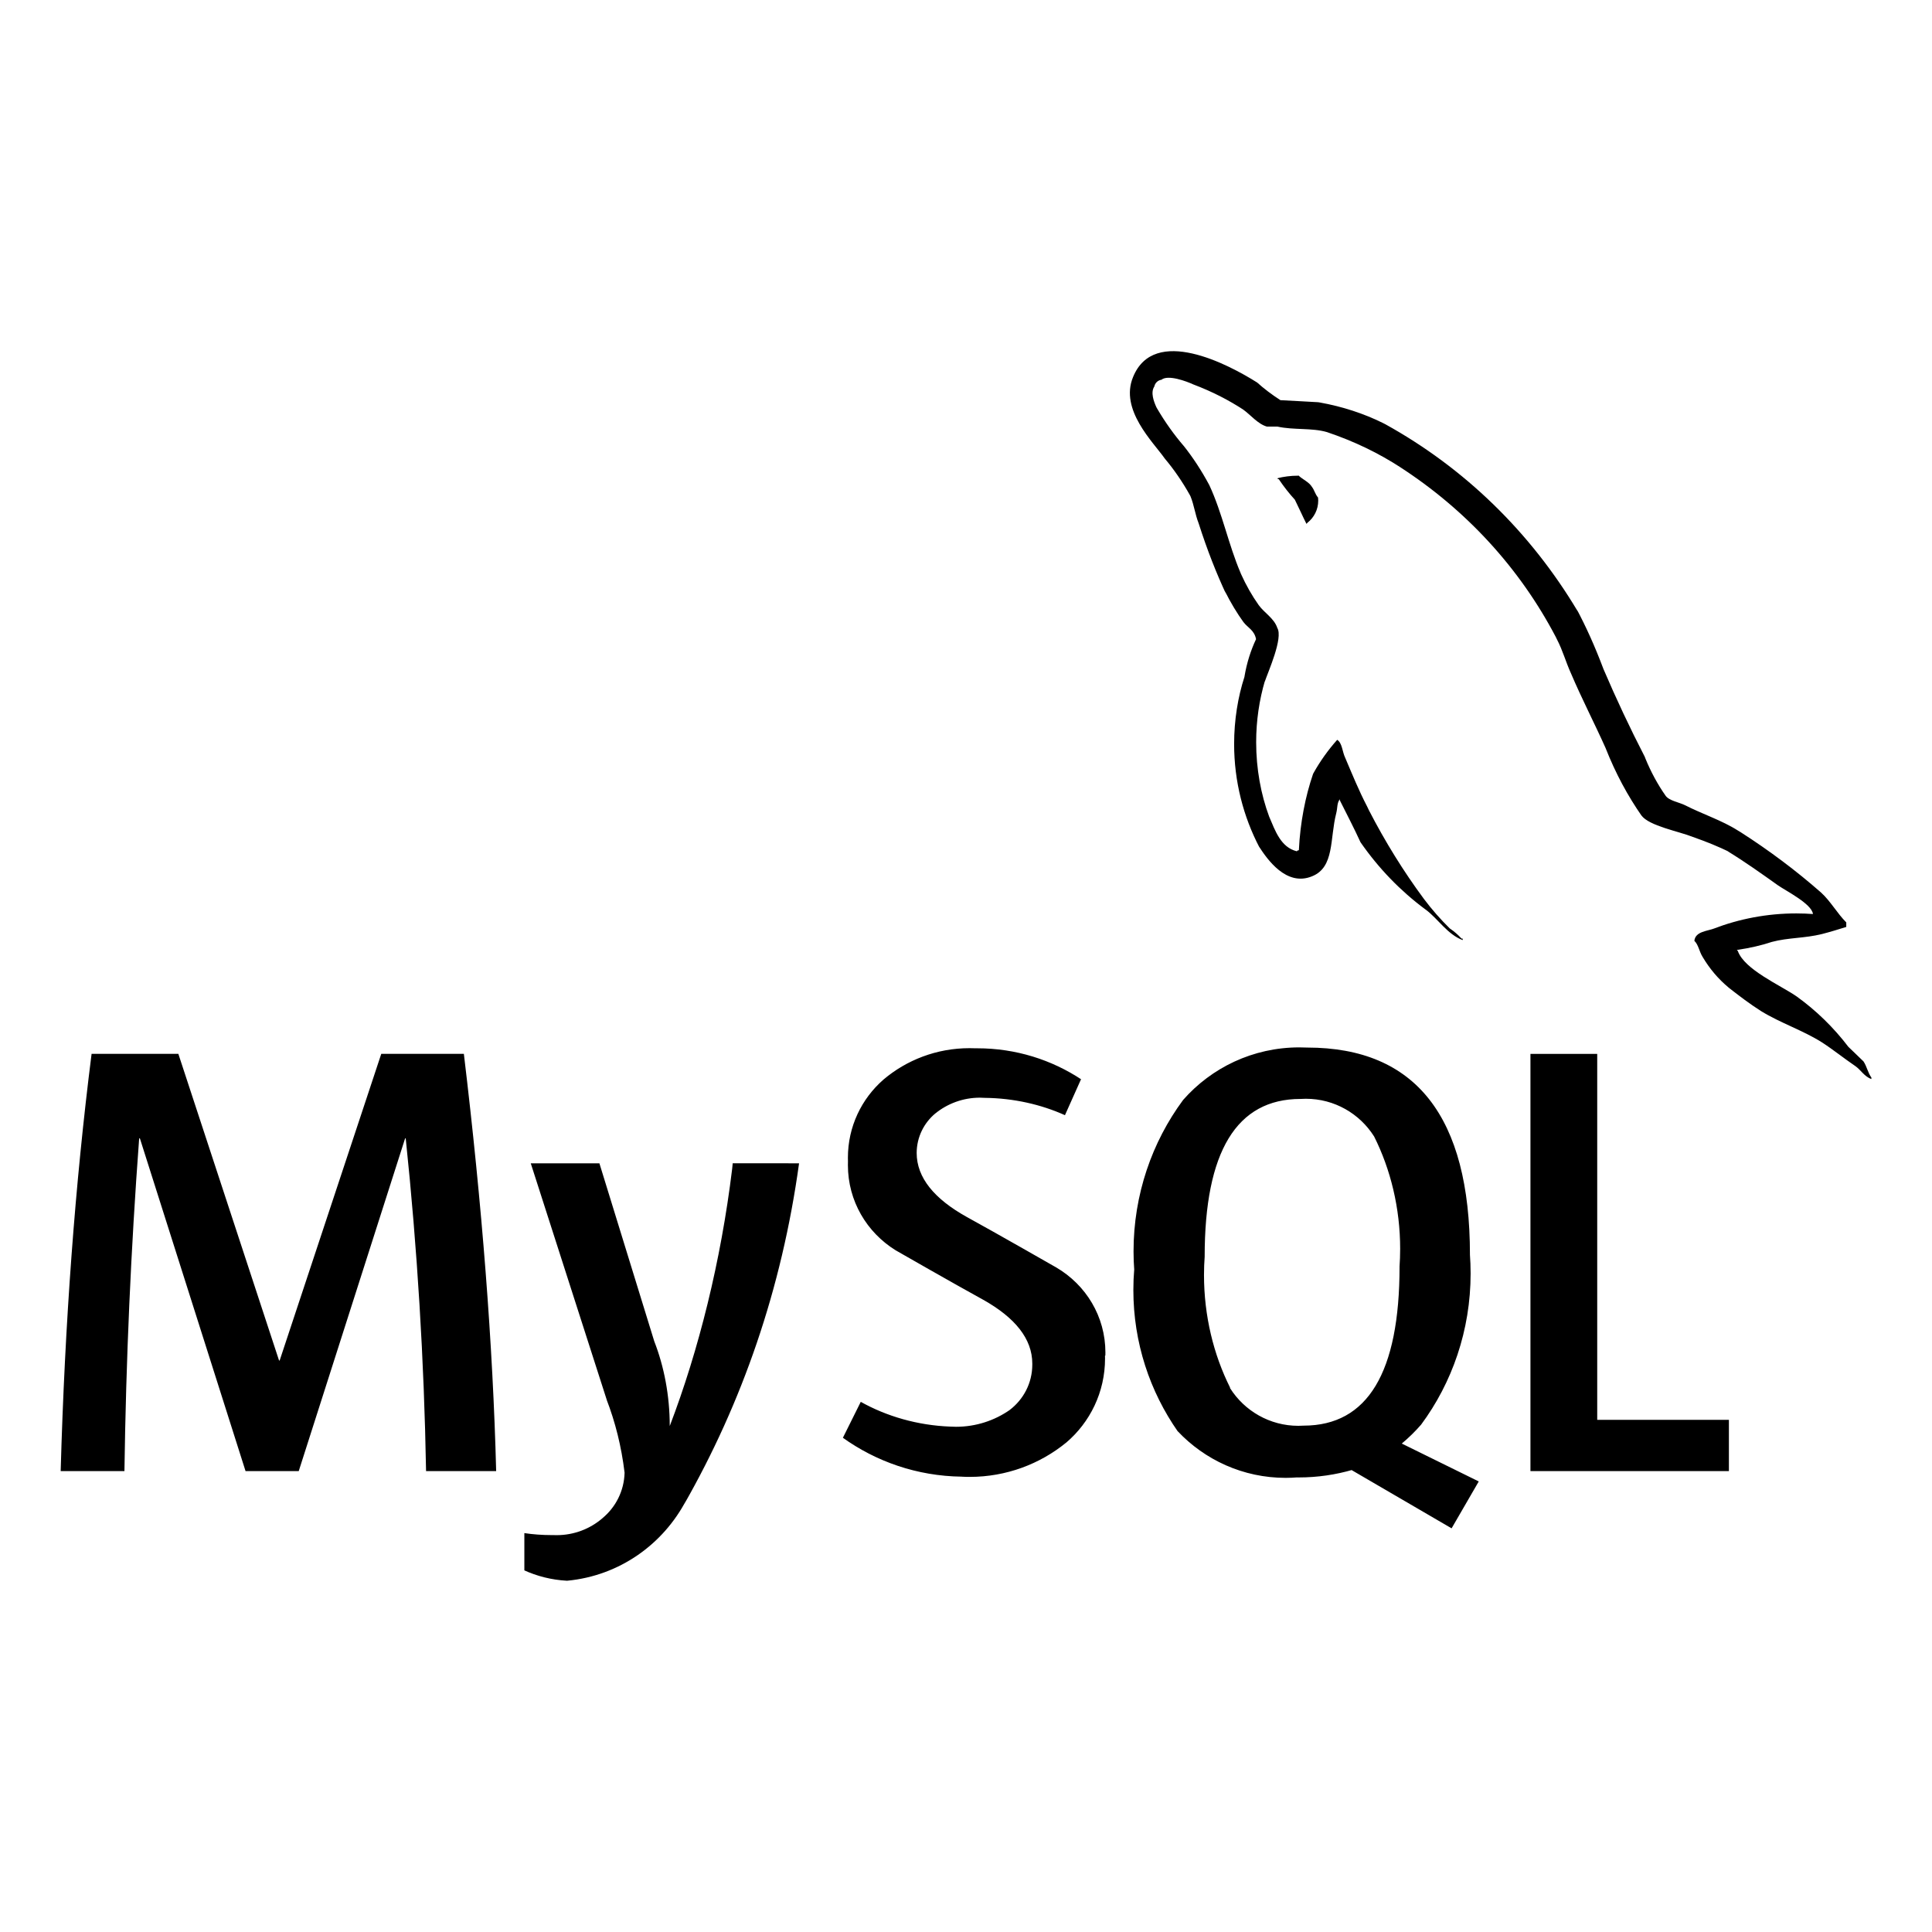
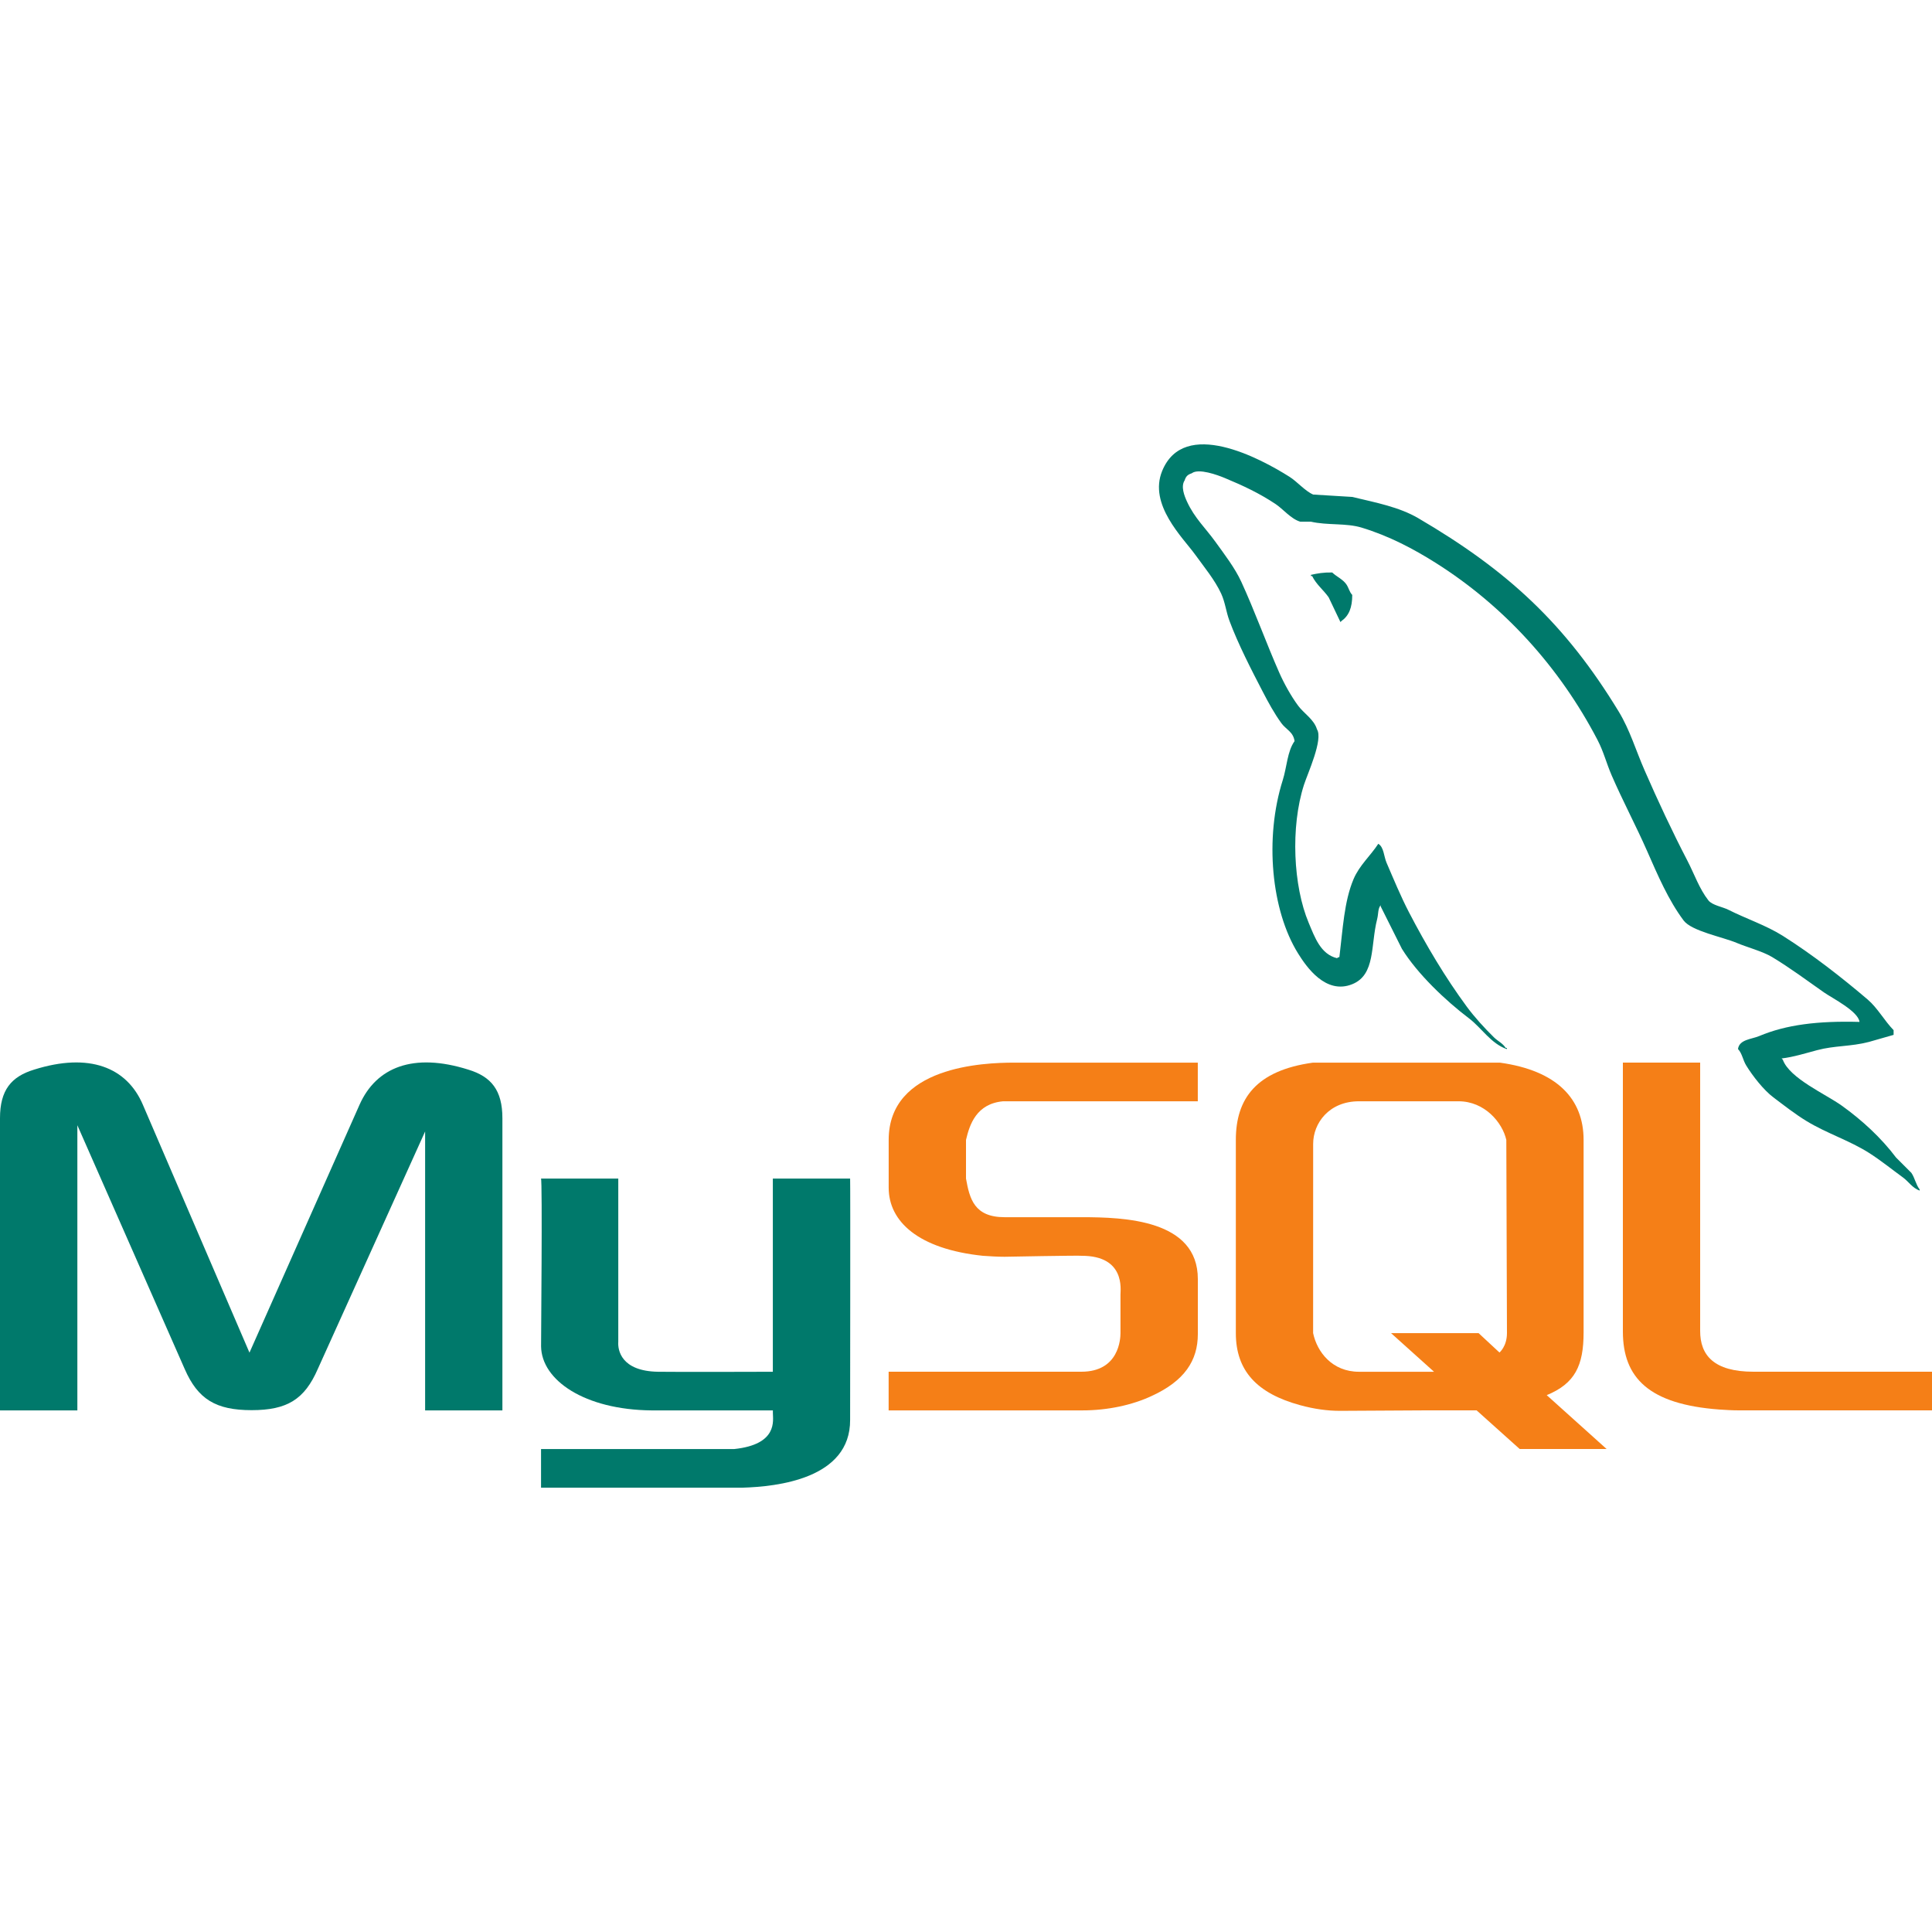
- <svg xmlns="http://www.w3.org/2000/svg" fill="#000000" width="40px" height="40px" viewBox="0 0 32 32" version="1.1">
-   <path d="M30.026 15.139c-0.082-0.006-0.177-0.010-0.273-0.010-0.484 0-0.947 0.090-1.373 0.254l0.026-0.009c-0.125 0.050-0.325 0.050-0.342 0.209 0.069 0.066 0.079 0.175 0.137 0.267 0.117 0.198 0.261 0.366 0.429 0.506l0.003 0.003c0.175 0.137 0.35 0.27 0.534 0.387 0.325 0.2 0.694 0.319 1.012 0.52 0.181 0.117 0.366 0.266 0.55 0.391 0.091 0.062 0.15 0.175 0.267 0.215v-0.025c-0.057-0.075-0.075-0.184-0.131-0.267-0.084-0.084-0.167-0.159-0.25-0.241-0.248-0.325-0.535-0.603-0.857-0.835l-0.012-0.008c-0.267-0.182-0.852-0.437-0.962-0.744l-0.016-0.018c0.218-0.031 0.412-0.077 0.599-0.139l-0.024 0.007c0.284-0.075 0.544-0.059 0.837-0.132 0.132-0.034 0.266-0.075 0.4-0.117v-0.075c-0.15-0.15-0.262-0.354-0.417-0.494-0.409-0.36-0.86-0.698-1.335-1.002l-0.045-0.027c-0.262-0.167-0.595-0.275-0.871-0.417-0.1-0.050-0.267-0.075-0.325-0.159-0.13-0.185-0.245-0.397-0.336-0.621l-0.008-0.022q-0.368-0.714-0.684-1.453c-0.144-0.383-0.287-0.697-0.448-1.001l0.023 0.047c-0.786-1.319-1.881-2.379-3.188-3.102l-0.043-0.022c-0.309-0.153-0.668-0.272-1.045-0.339l-0.025-0.004c-0.209-0.010-0.417-0.025-0.625-0.034-0.146-0.094-0.272-0.19-0.39-0.296l0.003 0.003c-0.475-0.3-1.704-0.95-2.054-0.090-0.225 0.542 0.334 1.077 0.527 1.352 0.154 0.183 0.294 0.388 0.415 0.605l0.010 0.020c0.059 0.145 0.075 0.294 0.134 0.445 0.145 0.452 0.292 0.823 0.459 1.182l-0.026-0.062c0.099 0.199 0.202 0.368 0.317 0.528l-0.008-0.012c0.067 0.091 0.182 0.134 0.209 0.284-0.086 0.181-0.153 0.391-0.19 0.61l-0.002 0.014c-0.108 0.332-0.171 0.715-0.171 1.112 0 0.621 0.153 1.206 0.423 1.72l-0.010-0.020c0.134 0.207 0.452 0.667 0.878 0.491 0.375-0.15 0.292-0.625 0.4-1.043 0.025-0.1 0.009-0.166 0.060-0.234v0.019c0.117 0.235 0.235 0.459 0.342 0.694 0.302 0.435 0.661 0.805 1.071 1.11l0.013 0.009c0.2 0.15 0.359 0.41 0.609 0.502v-0.025h-0.019c-0.057-0.062-0.12-0.117-0.189-0.164l-0.004-0.002c-0.155-0.152-0.299-0.316-0.429-0.489l-0.008-0.011c-0.326-0.44-0.636-0.938-0.905-1.461l-0.029-0.061c-0.137-0.262-0.252-0.545-0.362-0.804-0.050-0.1-0.050-0.25-0.134-0.3-0.148 0.166-0.281 0.351-0.392 0.55l-0.008 0.016c-0.128 0.373-0.212 0.804-0.234 1.251l-0 0.011c-0.034 0.009-0.017 0-0.034 0.018-0.267-0.065-0.359-0.342-0.459-0.575-0.136-0.366-0.215-0.79-0.215-1.231 0-0.356 0.051-0.7 0.147-1.025l-0.006 0.026c0.059-0.175 0.309-0.727 0.209-0.895-0.052-0.159-0.217-0.25-0.309-0.379-0.109-0.154-0.209-0.329-0.292-0.514l-0.008-0.020c-0.2-0.467-0.3-0.985-0.517-1.452-0.131-0.244-0.269-0.454-0.424-0.65l0.007 0.009c-0.165-0.191-0.317-0.404-0.449-0.63l-0.011-0.020c-0.041-0.091-0.1-0.242-0.034-0.342 0.012-0.058 0.058-0.103 0.117-0.112l0.001-0c0.11-0.090 0.419 0.027 0.527 0.077 0.317 0.12 0.59 0.261 0.843 0.427l-0.016-0.010c0.117 0.082 0.244 0.241 0.394 0.282h0.175c0.267 0.059 0.569 0.018 0.819 0.091 0.459 0.155 0.856 0.349 1.223 0.587l-0.021-0.013c1.104 0.713 1.988 1.677 2.586 2.816l0.020 0.041c0.1 0.192 0.144 0.369 0.235 0.569 0.175 0.412 0.391 0.829 0.569 1.227 0.169 0.428 0.369 0.798 0.607 1.139l-0.012-0.018c0.125 0.175 0.627 0.266 0.852 0.357 0.237 0.083 0.427 0.162 0.611 0.251l-0.037-0.016c0.287 0.175 0.567 0.375 0.837 0.567 0.137 0.095 0.554 0.304 0.579 0.472zM18.302 22.452c0 0.015 0.001 0.032 0.001 0.049 0 0.558-0.249 1.057-0.643 1.393l-0.003 0.002c-0.432 0.352-0.989 0.566-1.596 0.566-0.047 0-0.094-0.001-0.14-0.004l0.006 0c-0.739-0.010-1.419-0.25-1.976-0.651l0.010 0.007 0.296-0.595c0.429 0.24 0.939 0.389 1.481 0.41l0.006 0c0.027 0.002 0.058 0.003 0.090 0.003 0.332 0 0.641-0.104 0.894-0.281l-0.005 0.003c0.229-0.174 0.375-0.446 0.375-0.752 0-0.006-0-0.011-0-0.017v0.001c0-0.412-0.287-0.762-0.81-1.056-0.485-0.266-1.453-0.821-1.453-0.821-0.478-0.296-0.791-0.817-0.791-1.411 0-0.021 0-0.042 0.001-0.063l-0 0.003c-0.001-0.019-0.001-0.041-0.001-0.063 0-0.515 0.227-0.977 0.586-1.291l0.002-0.002c0.382-0.324 0.881-0.521 1.426-0.521 0.035 0 0.069 0.001 0.103 0.002l-0.005-0c0.009-0 0.020-0 0.031-0 0.639 0 1.234 0.191 1.73 0.52l-0.012-0.007-0.266 0.595c-0.391-0.176-0.847-0.282-1.327-0.287l-0.002-0c-0.024-0.002-0.051-0.003-0.079-0.003-0.28 0-0.538 0.098-0.74 0.262l0.002-0.002c-0.189 0.157-0.309 0.392-0.31 0.655v0c0 0.41 0.292 0.762 0.832 1.062 0.491 0.269 1.483 0.837 1.483 0.837 0.488 0.287 0.811 0.809 0.811 1.407 0 0.018-0 0.037-0.001 0.055l0-0.003zM20.374 22.983c-0.273-0.545-0.432-1.187-0.432-1.866 0-0.107 0.004-0.213 0.012-0.317l-0.001 0.014q0-2.611 1.587-2.612c0.026-0.002 0.057-0.003 0.089-0.003 0.475 0 0.892 0.248 1.129 0.622l0.003 0.005c0.271 0.542 0.43 1.182 0.43 1.858 0 0.104-0.004 0.207-0.011 0.309l0.001-0.014q0 2.632-1.587 2.634c-0.027 0.002-0.058 0.003-0.089 0.003-0.475 0-0.893-0.248-1.13-0.622l-0.003-0.005zM24.488 24.535l-1.27-0.625c0.116-0.097 0.22-0.199 0.316-0.309l0.003-0.003c0.513-0.692 0.821-1.563 0.821-2.505 0-0.109-0.004-0.217-0.012-0.324l0.001 0.014q0-3.43-2.693-3.432c-0.040-0.002-0.087-0.003-0.134-0.003-0.767 0-1.456 0.337-1.925 0.872l-0.002 0.003c-0.511 0.692-0.818 1.562-0.818 2.504 0 0.106 0.004 0.211 0.012 0.315l-0.001-0.014c-0.009 0.101-0.014 0.219-0.014 0.338 0 0.874 0.274 1.684 0.74 2.349l-0.009-0.013c0.449 0.478 1.086 0.776 1.791 0.776 0.066 0 0.131-0.003 0.195-0.008l-0.009 0.001c0.009 0 0.021 0 0.032 0 0.311 0 0.612-0.045 0.897-0.128l-0.022 0.006 1.656 0.965 0.45-0.777zM28.636 24.366h-3.287v-6.91h1.106v6.061h2.181zM13.235 19.268c-0.287 2.084-0.944 3.965-1.905 5.65l0.040-0.077c-0.385 0.741-1.113 1.257-1.968 1.34l-0.010 0.001c-0.259-0.014-0.5-0.076-0.719-0.177l0.012 0.005v-0.617c0.137 0.021 0.295 0.033 0.456 0.033 0.009 0 0.018-0 0.028-0h-0.001c0.016 0.001 0.034 0.001 0.052 0.001 0.289 0 0.554-0.105 0.758-0.28l-0.002 0.001c0.22-0.181 0.361-0.451 0.369-0.755l0-0.001c-0.053-0.438-0.154-0.837-0.299-1.214l0.012 0.034-1.267-3.944h1.137l0.909 2.949c0.162 0.416 0.256 0.898 0.256 1.401 0 0.001 0 0.002 0 0.002v-0c0.482-1.262 0.848-2.734 1.034-4.261l0.009-0.092zM8.215 24.366h-1.158q-0.049-2.761-0.337-5.511h-0.010l-1.762 5.511h-0.881l-1.75-5.511h-0.012q-0.205 2.751-0.244 5.511h-1.056q0.103-3.685 0.512-6.911h1.437l1.668 5.079h0.010l1.683-5.079h1.368q0.454 3.777 0.535 6.911zM21.505 7.879c-0.002 0-0.005-0-0.008-0-0.119 0-0.234 0.015-0.344 0.043l0.010-0.002v0.016h0.017c0.086 0.128 0.174 0.239 0.269 0.343l-0.002-0.002c0.067 0.134 0.125 0.267 0.192 0.4l0.017-0.019c0.109-0.086 0.178-0.218 0.178-0.366 0-0.018-0.001-0.035-0.003-0.053l0 0.002c-0.050-0.059-0.057-0.117-0.1-0.175-0.050-0.084-0.157-0.125-0.225-0.191z" />
+ <svg xmlns="http://www.w3.org/2000/svg" viewBox="0 0 48 48" width="48px" height="48px">
+   <path fill="#00796b" d="M0.002,35.041h1.92v-7.085l2.667,6.057c0.329,0.755,0.779,1.022,1.662,1.022 s1.315-0.267,1.644-1.022l2.667-5.902v6.93h1.92v-7.258c0-0.697-0.277-1.035-0.849-1.209c-1.367-0.43-2.285-0.059-2.7,0.872 l-2.735,6.16l-2.649-6.16c-0.398-0.93-1.332-1.302-2.7-0.872C0.277,26.748,0,27.085,0,27.782v7.258H0.002z" />
+   <path fill="#00796b" d="M13.441,29.281h1.92v4.055c-0.015,0.2,0.064,0.731,0.99,0.745c0.472,0.008,2.821,0,2.85,0v-4.8h1.92 c0.008,0,0,5.968,0,5.993c0.01,1.472-1.828,1.662-2.673,1.687h-5.006v-0.96c0.01,0,4.787,0.001,4.801,0 c1.088-0.115,0.959-0.714,0.959-0.896v-0.064H16.19c-1.67-0.015-2.735-0.751-2.747-1.59C13.441,33.373,13.479,29.317,13.441,29.281 z" />
+   <path fill="#f57f17" d="M22.081,35.041h4.807c0.63,0,1.242-0.132,1.728-0.36c0.81-0.372,1.144-0.875,1.144-1.536v-1.368 c0-1.476-1.83-1.536-2.88-1.536h-1.92c-0.755,0-0.87-0.456-0.96-0.96v-0.96c0.09-0.384,0.258-0.9,0.923-0.96 c0.773,0,4.836,0,4.836,0v-0.96h-4.566c-0.755,0-3.114,0.09-3.114,1.92v1.187c0,0.84,0.738,1.524,2.34,1.692 c0.18,0.012,0.36,0.024,0.539,0.024c0,0,1.866-0.036,1.92-0.024c1.08,0,0.96,0.84,0.96,0.96v0.96c0,0.132-0.03,0.96-0.971,0.96 c-0.072,0-4.789,0-4.789,0V35.041z" />
+   <path fill="#f57f17" d="M40.32,33.08c0,1.159,0.655,1.809,2.392,1.939c0.162,0.011,0.325,0.021,0.488,0.021H48v-0.96h-4.435 c-0.991,0-1.325-0.416-1.325-1.011v-6.669h-1.92V33.08z" />
+   <path fill="#f57f17" d="M30.704,33.121v-4.8c0-1.02,0.5-1.724,1.916-1.92h0.672h3.447h0.525 c1.416,0.196,2.08,0.899,2.08,1.92v4.782c0,0.827-0.215,1.271-0.916,1.559L39.916,36h-2.16l-1.07-0.96h-1.257l-2.136,0.012 c-0.309,0-0.635-0.043-0.993-0.141C31.226,34.618,30.704,34.054,30.704,33.121z M32.624,33.121c0.098,0.467,0.473,0.96,1.14,0.96 h1.864l-1.068-0.96h2.175l0.519,0.482c0,0,0.186-0.152,0.186-0.482c0-0.33-0.016-4.8-0.016-4.8c-0.098-0.434-0.538-0.96-1.188-0.96 h-2.471c-0.749,0-1.14,0.548-1.14,1.058L32.624,33.121L32.624,33.121z" />
+   <path fill="#00796b" d="M46.199,25.389c-1.031-0.028-1.818,0.068-2.491,0.351c-0.191,0.081-0.496,0.083-0.528,0.323 c0.105,0.11,0.121,0.275,0.205,0.41c0.16,0.26,0.432,0.609,0.674,0.791c0.265,0.2,0.538,0.414,0.821,0.587 c0.504,0.307,1.067,0.483,1.553,0.791c0.286,0.181,0.57,0.411,0.85,0.615c0.138,0.102,0.23,0.259,0.41,0.323 c0-0.01,0-0.019,0-0.029c-0.094-0.12-0.119-0.285-0.205-0.411c-0.127-0.127-0.254-0.254-0.381-0.381 c-0.372-0.494-0.846-0.929-1.348-1.289c-0.401-0.288-1.298-0.677-1.466-1.143c-0.01-0.01-0.019-0.019-0.03-0.03 c0.284-0.032,0.617-0.135,0.879-0.205c0.441-0.118,0.834-0.087,1.289-0.205c0.205-0.059,0.41-0.117,0.615-0.176 c0-0.039,0-0.078,0-0.117c-0.23-0.236-0.395-0.548-0.645-0.762c-0.657-0.559-1.373-1.117-2.11-1.583 c-0.409-0.258-0.915-0.426-1.348-0.645c-0.146-0.074-0.402-0.112-0.498-0.234c-0.228-0.29-0.351-0.659-0.527-0.996 c-0.368-0.708-0.73-1.482-1.055-2.227c-0.223-0.508-0.368-1.01-0.645-1.466c-1.331-2.188-2.764-3.509-4.982-4.807 c-0.472-0.276-1.041-0.385-1.642-0.528c-0.323-0.019-0.645-0.039-0.968-0.059c-0.197-0.083-0.401-0.323-0.587-0.44 c-0.735-0.465-2.621-1.475-3.165-0.147c-0.344,0.838,0.514,1.656,0.821,2.081c0.215,0.298,0.491,0.632,0.645,0.968 c0.101,0.22,0.119,0.441,0.205,0.674c0.213,0.574,0.55,1.228,0.826,1.759c0.139,0.269,0.293,0.551,0.469,0.791 c0.108,0.147,0.293,0.212,0.323,0.44c-0.181,0.253-0.191,0.646-0.293,0.968c-0.458,1.445-0.285,3.24,0.381,4.308 c0.204,0.328,0.686,1.032,1.348,0.762c0.579-0.236,0.45-0.967,0.615-1.612c0.037-0.146,0.014-0.253,0.088-0.351 c0,0.01,0,0.019,0,0.03c0.176,0.351,0.351,0.704,0.528,1.055c0.391,0.629,1.084,1.286,1.67,1.73 c0.304,0.23,0.544,0.628,0.938,0.762c0-0.01,0-0.019,0-0.03c-0.01,0-0.019,0-0.03,0c-0.076-0.119-0.196-0.168-0.293-0.264 c-0.229-0.225-0.485-0.504-0.674-0.762c-0.534-0.725-1.006-1.519-1.436-2.345c-0.205-0.395-0.384-0.829-0.557-1.231 c-0.067-0.155-0.066-0.389-0.205-0.469c-0.19,0.294-0.468,0.532-0.615,0.879c-0.234,0.555-0.265,1.233-0.351,1.934 c-0.052,0.018-0.029,0.006-0.059,0.029c-0.408-0.099-0.552-0.518-0.704-0.879c-0.384-0.912-0.455-2.38-0.117-3.429 c0.087-0.272,0.482-1.127,0.323-1.378c-0.076-0.251-0.328-0.396-0.468-0.587c-0.175-0.236-0.348-0.548-0.469-0.821 c-0.314-0.711-0.612-1.538-0.943-2.257c-0.158-0.344-0.425-0.691-0.645-0.996c-0.243-0.338-0.516-0.587-0.704-0.996 c-0.067-0.145-0.158-0.378-0.059-0.528c0.032-0.101,0.076-0.143,0.176-0.176c0.17-0.132,0.643,0.043,0.821,0.117 c0.47,0.195,0.862,0.381,1.26,0.645c0.191,0.127,0.384,0.372,0.615,0.44c0.088,0,0.176,0,0.264,0 c0.413,0.095,0.875,0.03,1.26,0.147c0.682,0.207,1.292,0.529,1.846,0.879c1.69,1.067,3.071,2.585,4.016,4.397 c0.152,0.292,0.218,0.57,0.351,0.879c0.27,0.624,0.611,1.266,0.879,1.876c0.268,0.609,0.53,1.223,0.909,1.73 c0.2,0.266,0.97,0.409,1.319,0.557c0.245,0.104,0.647,0.211,0.879,0.351c0.444,0.268,0.874,0.587,1.289,0.879 C45.528,24.803,46.167,25.124,46.199,25.389z" />
+   <path fill="#00796b" d="M33.098,14.223c-0.215-0.004-0.367,0.023-0.528,0.059c0,0.01,0,0.019,0,0.03c0.01,0,0.019,0,0.03,0 c0.103,0.21,0.283,0.347,0.41,0.528c0.098,0.205,0.195,0.41,0.293,0.615c0.01-0.01,0.019-0.019,0.029-0.029 c0.181-0.128,0.265-0.332,0.264-0.645c-0.073-0.077-0.084-0.173-0.147-0.264C33.365,14.394,33.203,14.325,33.098,14.223z" />
</svg>
